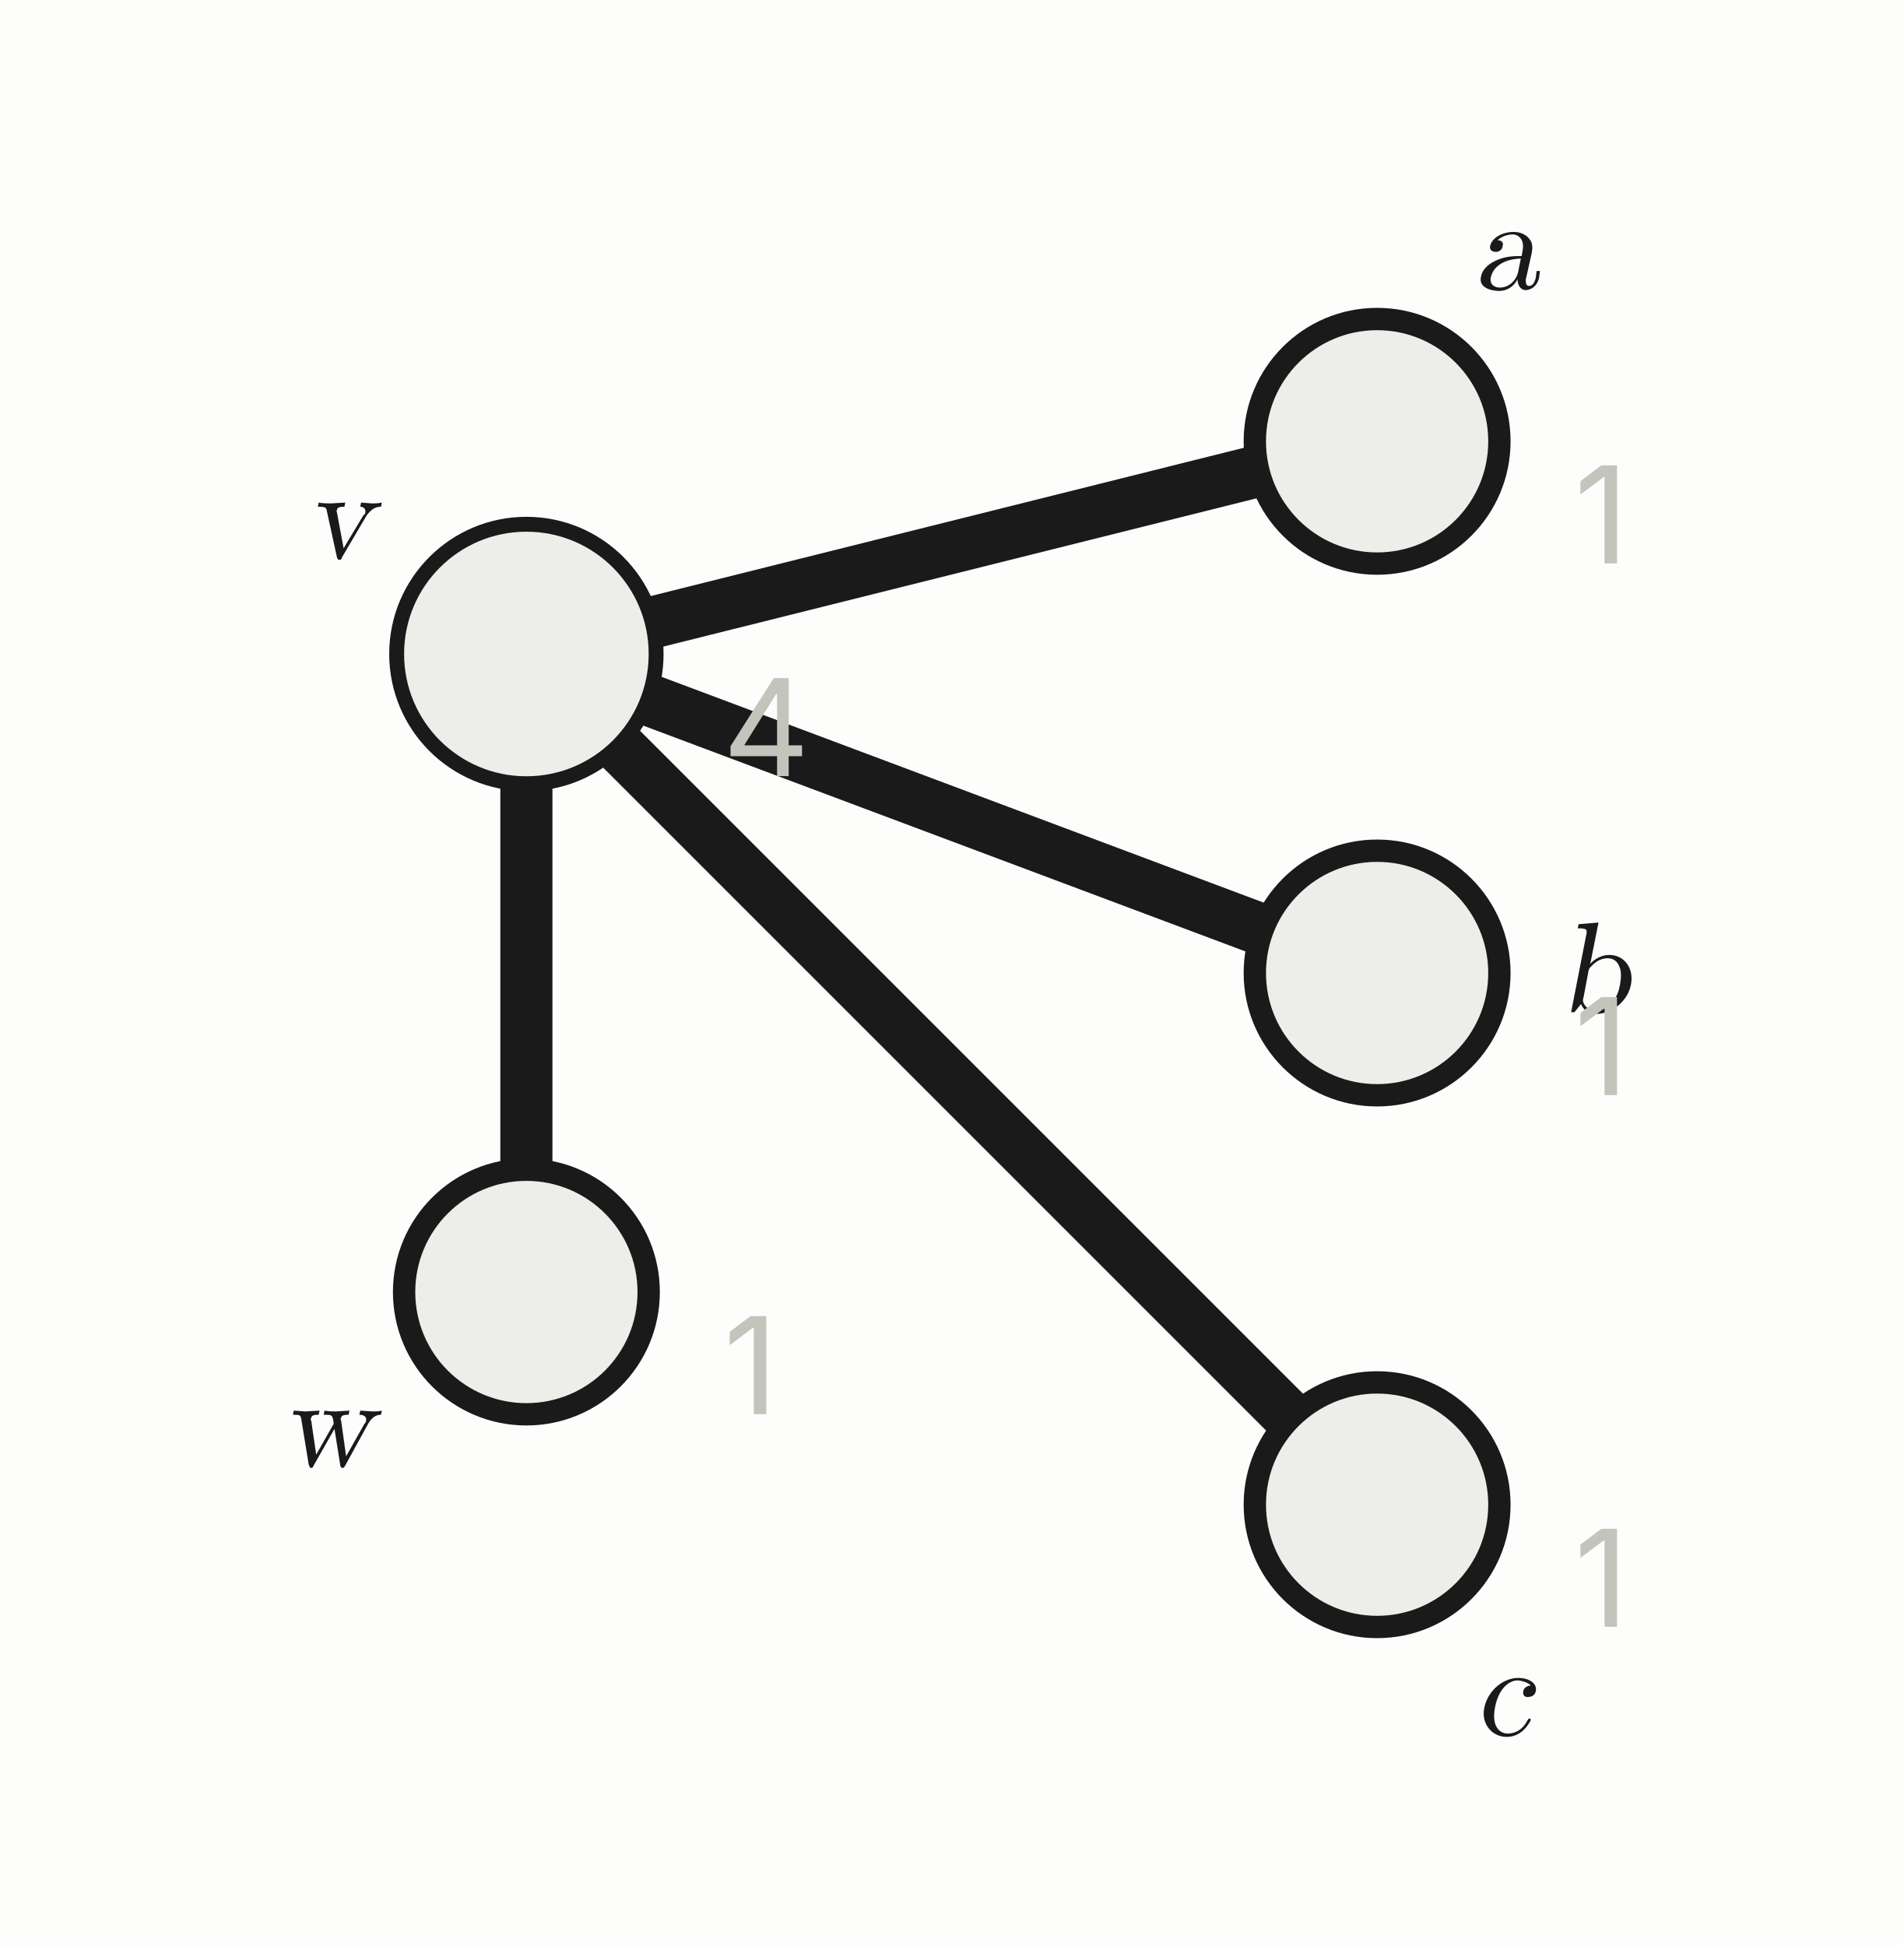
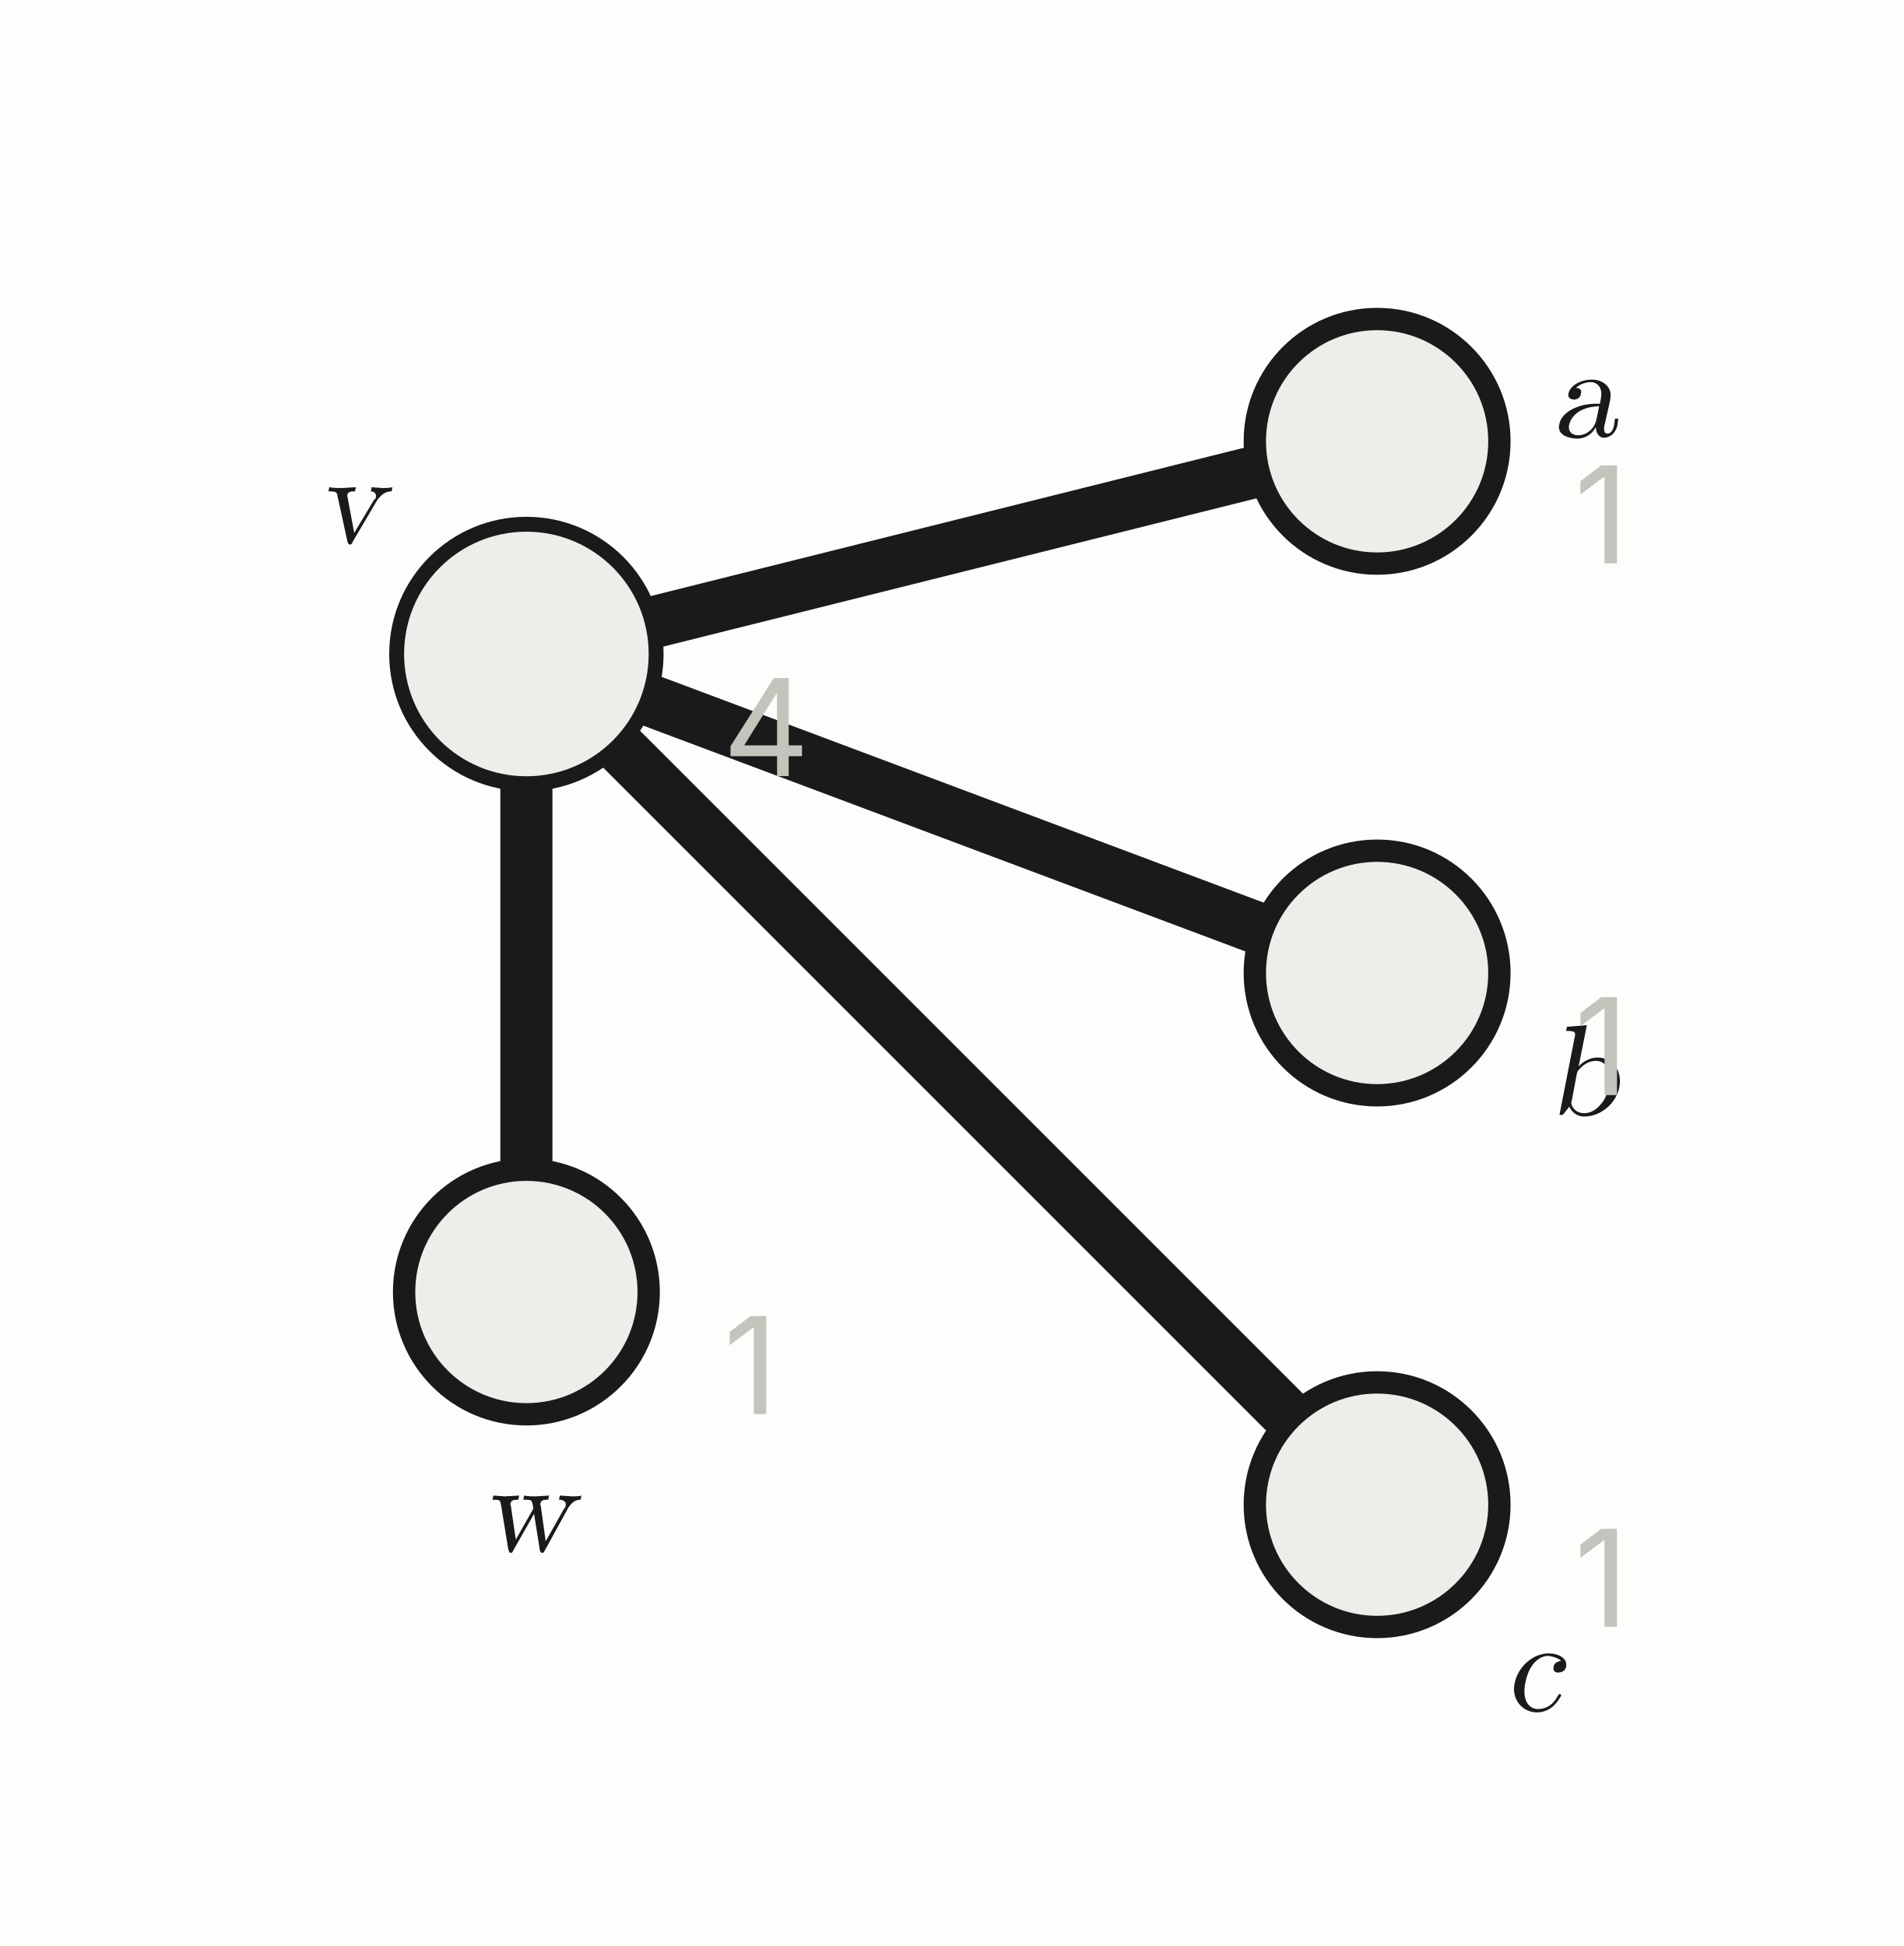
<svg xmlns="http://www.w3.org/2000/svg" viewBox="-17.9 -18.3 35.8 36.6">
  <rect fill="#FDFDFC" height="36.6" width="35.8" x="-17.9" y="-18.3" />
  <defs>
    <pattern height="8" id="cv-pat-1" patternUnits="userSpaceOnUse" width="8">
      <rect fill="#0072B2" height="8" width="8" />
    </pattern>
    <pattern height="8" id="cv-pat-2" patternUnits="userSpaceOnUse" width="8">
      <rect fill="#9ED9F5" height="8" width="8" />
      <line stroke="#3E8BB5" stroke-width="1.2" x1="0" x2="8" y1="8" y2="0" />
      <line stroke="#3E8BB5" stroke-width="1.2" x1="-1" x2="1" y1="1" y2="-1" />
      <line stroke="#3E8BB5" stroke-width="1.2" x1="7" x2="9" y1="9" y2="7" />
    </pattern>
    <pattern height="8" id="cv-pat-3" patternUnits="userSpaceOnUse" width="8">
      <rect fill="#D55E00" height="8" width="8" />
      <line stroke="#8A3D00" stroke-width="1.2" x1="0" x2="8" y1="0" y2="8" />
      <line stroke="#8A3D00" stroke-width="1.2" x1="-1" x2="1" y1="7" y2="9" />
      <line stroke="#8A3D00" stroke-width="1.2" x1="7" x2="9" y1="-1" y2="1" />
    </pattern>
    <pattern height="8" id="cv-pat-4" patternUnits="userSpaceOnUse" width="8">
      <rect fill="#009E73" height="8" width="8" />
      <circle cx="4" cy="4" fill="#006147" r="1.4" />
    </pattern>
    <pattern height="8" id="cv-pat-5" patternUnits="userSpaceOnUse" width="8">
      <rect fill="#E69F00" height="8" width="8" />
      <line stroke="#9A6B00" stroke-width="1.2" x1="0" x2="8" y1="4" y2="4" />
      <line stroke="#9A6B00" stroke-width="1.2" x1="4" x2="4" y1="0" y2="8" />
    </pattern>
    <pattern height="8" id="cv-pat-6" patternUnits="userSpaceOnUse" width="8">
      <rect fill="#CC79A7" height="8" width="8" />
      <line stroke="#8A4E70" stroke-width="1.2" x1="0" x2="8" y1="4" y2="4" />
    </pattern>
    <pattern height="8" id="cv-pat-7" patternUnits="userSpaceOnUse" width="8">
      <rect fill="#F0E442" height="8" width="8" />
      <line stroke="#9C9400" stroke-width="1.2" x1="4" x2="4" y1="0" y2="8" />
    </pattern>
    <pattern height="8" id="cv-pat-8" patternUnits="userSpaceOnUse" width="8">
      <rect fill="#3A3A3A" height="8" width="8" />
      <line stroke="#000000" stroke-width="1.2" x1="0" x2="8" y1="0" y2="8" />
      <line stroke="#000000" stroke-width="1.2" x1="0" x2="8" y1="8" y2="0" />
    </pattern>
  </defs>
  <g class="cv-edge-labels" />
  <g class="cv-edges">
    <path d="M-8 -6L8 -10" fill="none" stroke="#1A1A1A" stroke-linecap="round" stroke-width="0.98" />
    <path d="M-8 -6L8 -10" fill="none" stroke="#1A1A1A" stroke-linecap="round" stroke-width="0.42" />
    <path d="M-8 -6L8 0" fill="none" stroke="#1A1A1A" stroke-linecap="round" stroke-width="0.98" />
    <path d="M-8 -6L8 0" fill="none" stroke="#1A1A1A" stroke-linecap="round" stroke-width="0.42" />
    <path d="M-8 -6L8 10" fill="none" stroke="#1A1A1A" stroke-linecap="round" stroke-width="0.98" />
    <path d="M-8 -6L8 10" fill="none" stroke="#1A1A1A" stroke-linecap="round" stroke-width="0.42" />
    <path d="M-8 -6L-8 6" fill="none" stroke="#1A1A1A" stroke-linecap="round" stroke-width="0.98" />
    <path d="M-8 -6L-8 6" fill="none" stroke="#1A1A1A" stroke-linecap="round" stroke-width="0.42" />
  </g>
  <g class="cv-vertices">
    <circle cx="-8" cy="-6" fill="#EDEDEA" paint-order="stroke" r="2.3" stroke="#1A1A1A" stroke-width="0.56" />
-     <text dominant-baseline="auto" fill="#1A1A1A" font-family="'KaTeX_Main', 'Latin Modern Math', serif" font-size="2.415" font-style="italic" text-anchor="end" x="-10.88" y="-7.8">v</text>
+     <text dominant-baseline="auto" fill="#1A1A1A" font-family="'KaTeX_Main', 'Latin Modern Math', serif" font-size="2.415" font-style="italic" text-anchor="end" x="-10.68" y="-8.09">v</text>
    <text fill="#C4C4BD" font-family="'Inter', 'Segoe UI', system-ui, sans-serif" font-size="2.53" text-anchor="start" x="-4.3" y="-3.7">4</text>
    <circle cx="8" cy="-10" fill="#EDEDEA" r="2.3" stroke="#1A1A1A" stroke-width="0.42" />
-     <text dominant-baseline="auto" fill="#1A1A1A" font-family="'KaTeX_Main', 'Latin Modern Math', serif" font-size="2.415" font-style="italic" text-anchor="start" x="9.83" y="-12.86">a</text>
+     <text dominant-baseline="central" fill="#1A1A1A" font-family="'KaTeX_Main', 'Latin Modern Math', serif" font-size="2.415" font-style="italic" text-anchor="start" x="11.3" y="-10.82">a</text>
    <text fill="#C4C4BD" font-family="'Inter', 'Segoe UI', system-ui, sans-serif" font-size="2.53" text-anchor="start" x="11.7" y="-7.7">1</text>
    <circle cx="8" cy="0" fill="#EDEDEA" r="2.3" stroke="#1A1A1A" stroke-width="0.42" />
-     <text dominant-baseline="central" fill="#1A1A1A" font-family="'KaTeX_Main', 'Latin Modern Math', serif" font-size="2.415" font-style="italic" text-anchor="start" x="11.4" y="0">b</text>
+     <text dominant-baseline="hanging" fill="#1A1A1A" font-family="'KaTeX_Main', 'Latin Modern Math', serif" font-size="2.415" font-style="italic" text-anchor="start" x="11.18" y="1.19">b</text>
    <text fill="#C4C4BD" font-family="'Inter', 'Segoe UI', system-ui, sans-serif" font-size="2.53" text-anchor="start" x="11.7" y="2.3">1</text>
    <circle cx="8" cy="10" fill="#EDEDEA" r="2.3" stroke="#1A1A1A" stroke-width="0.42" />
-     <text dominant-baseline="hanging" fill="#1A1A1A" font-family="'KaTeX_Main', 'Latin Modern Math', serif" font-size="2.415" font-style="italic" text-anchor="start" x="9.83" y="12.86">c</text>
+     <text dominant-baseline="hanging" fill="#1A1A1A" font-family="'KaTeX_Main', 'Latin Modern Math', serif" font-size="2.415" font-style="italic" text-anchor="start" x="10.4" y="12.4">c</text>
    <text fill="#C4C4BD" font-family="'Inter', 'Segoe UI', system-ui, sans-serif" font-size="2.53" text-anchor="start" x="11.7" y="12.3">1</text>
    <circle cx="-8" cy="6" fill="#EDEDEA" r="2.3" stroke="#1A1A1A" stroke-width="0.42" />
-     <text dominant-baseline="hanging" fill="#1A1A1A" font-family="'KaTeX_Main', 'Latin Modern Math', serif" font-size="2.415" font-style="italic" text-anchor="end" x="-10.88" y="7.8">w</text>
+     <text dominant-baseline="hanging" fill="#1A1A1A" font-family="'KaTeX_Main', 'Latin Modern Math', serif" font-size="2.415" font-style="italic" text-anchor="middle" x="-8" y="9.4">w</text>
    <text fill="#C4C4BD" font-family="'Inter', 'Segoe UI', system-ui, sans-serif" font-size="2.53" text-anchor="start" x="-4.3" y="8.3">1</text>
  </g>
</svg>
